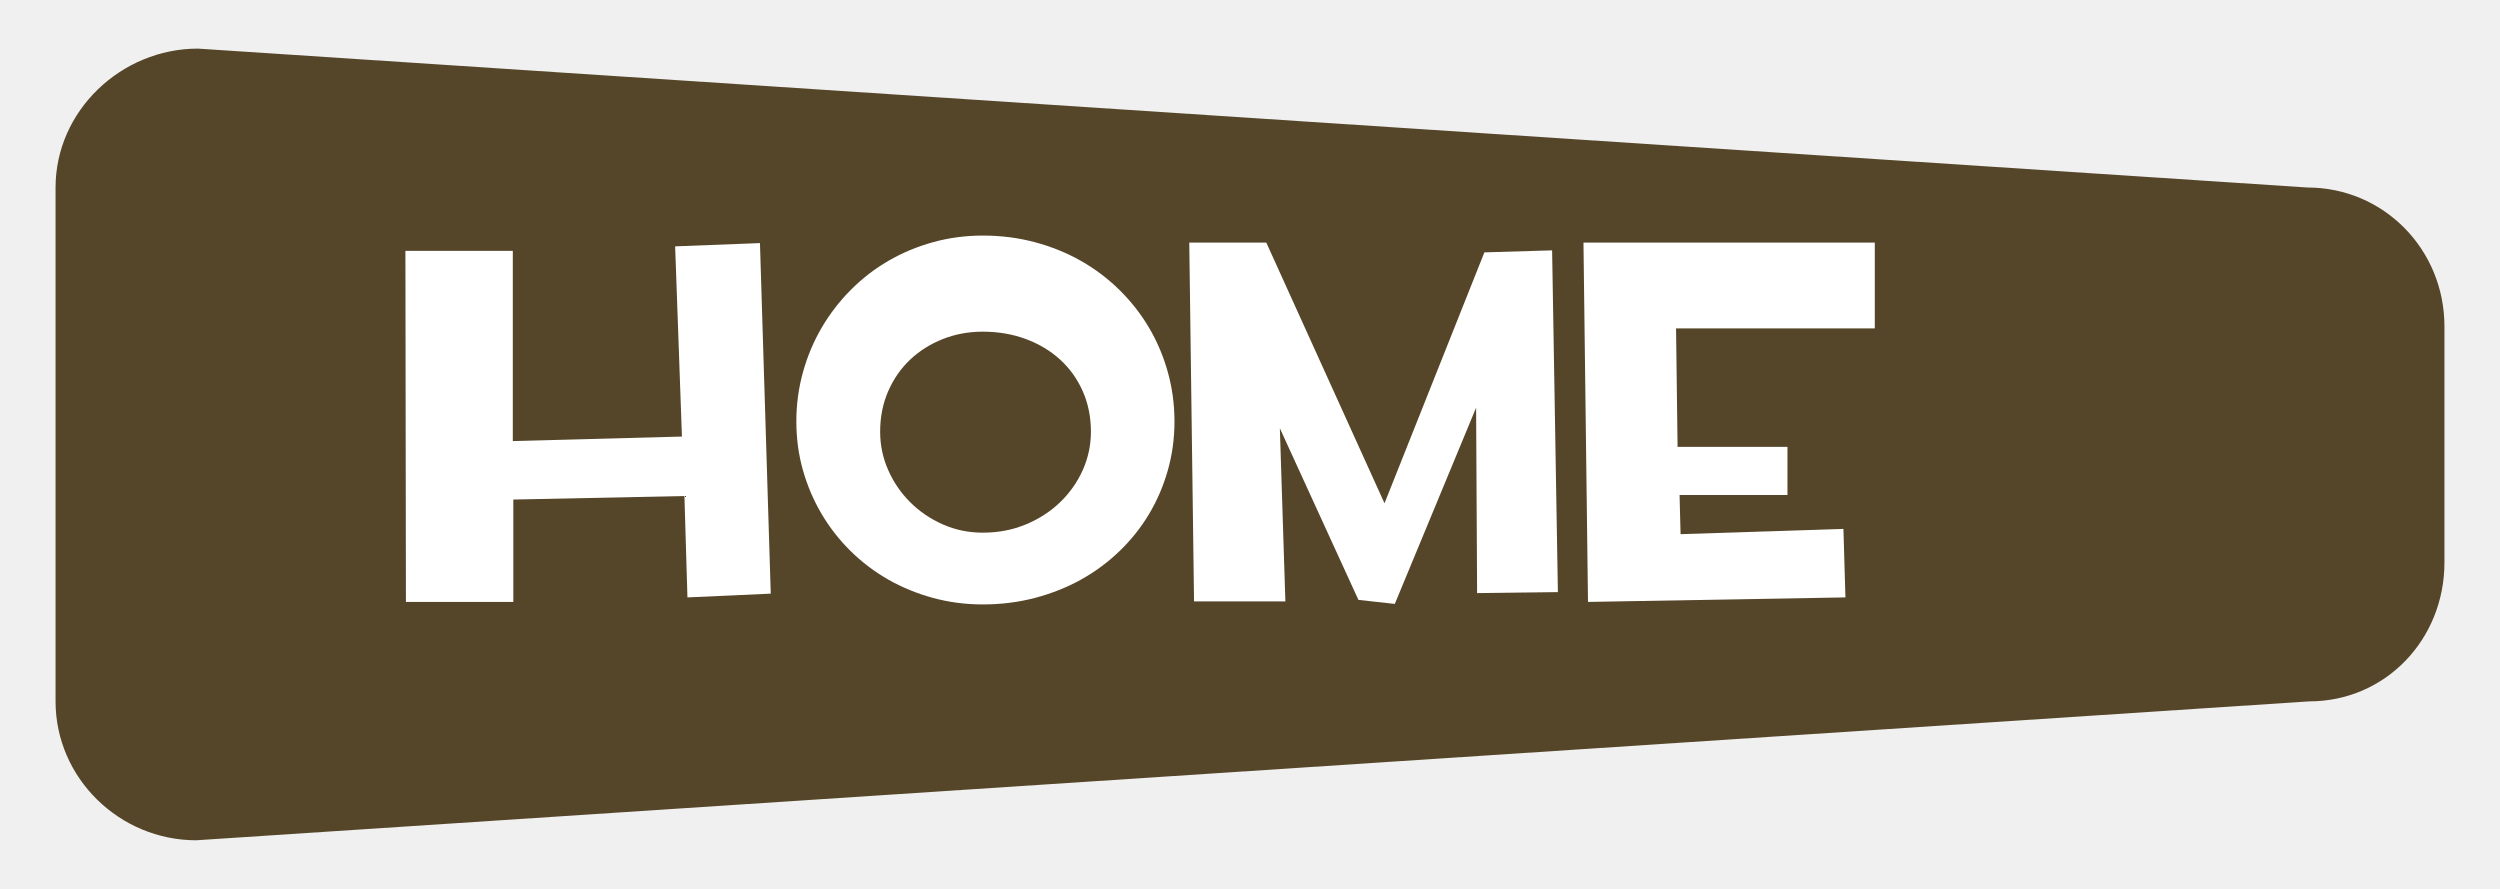
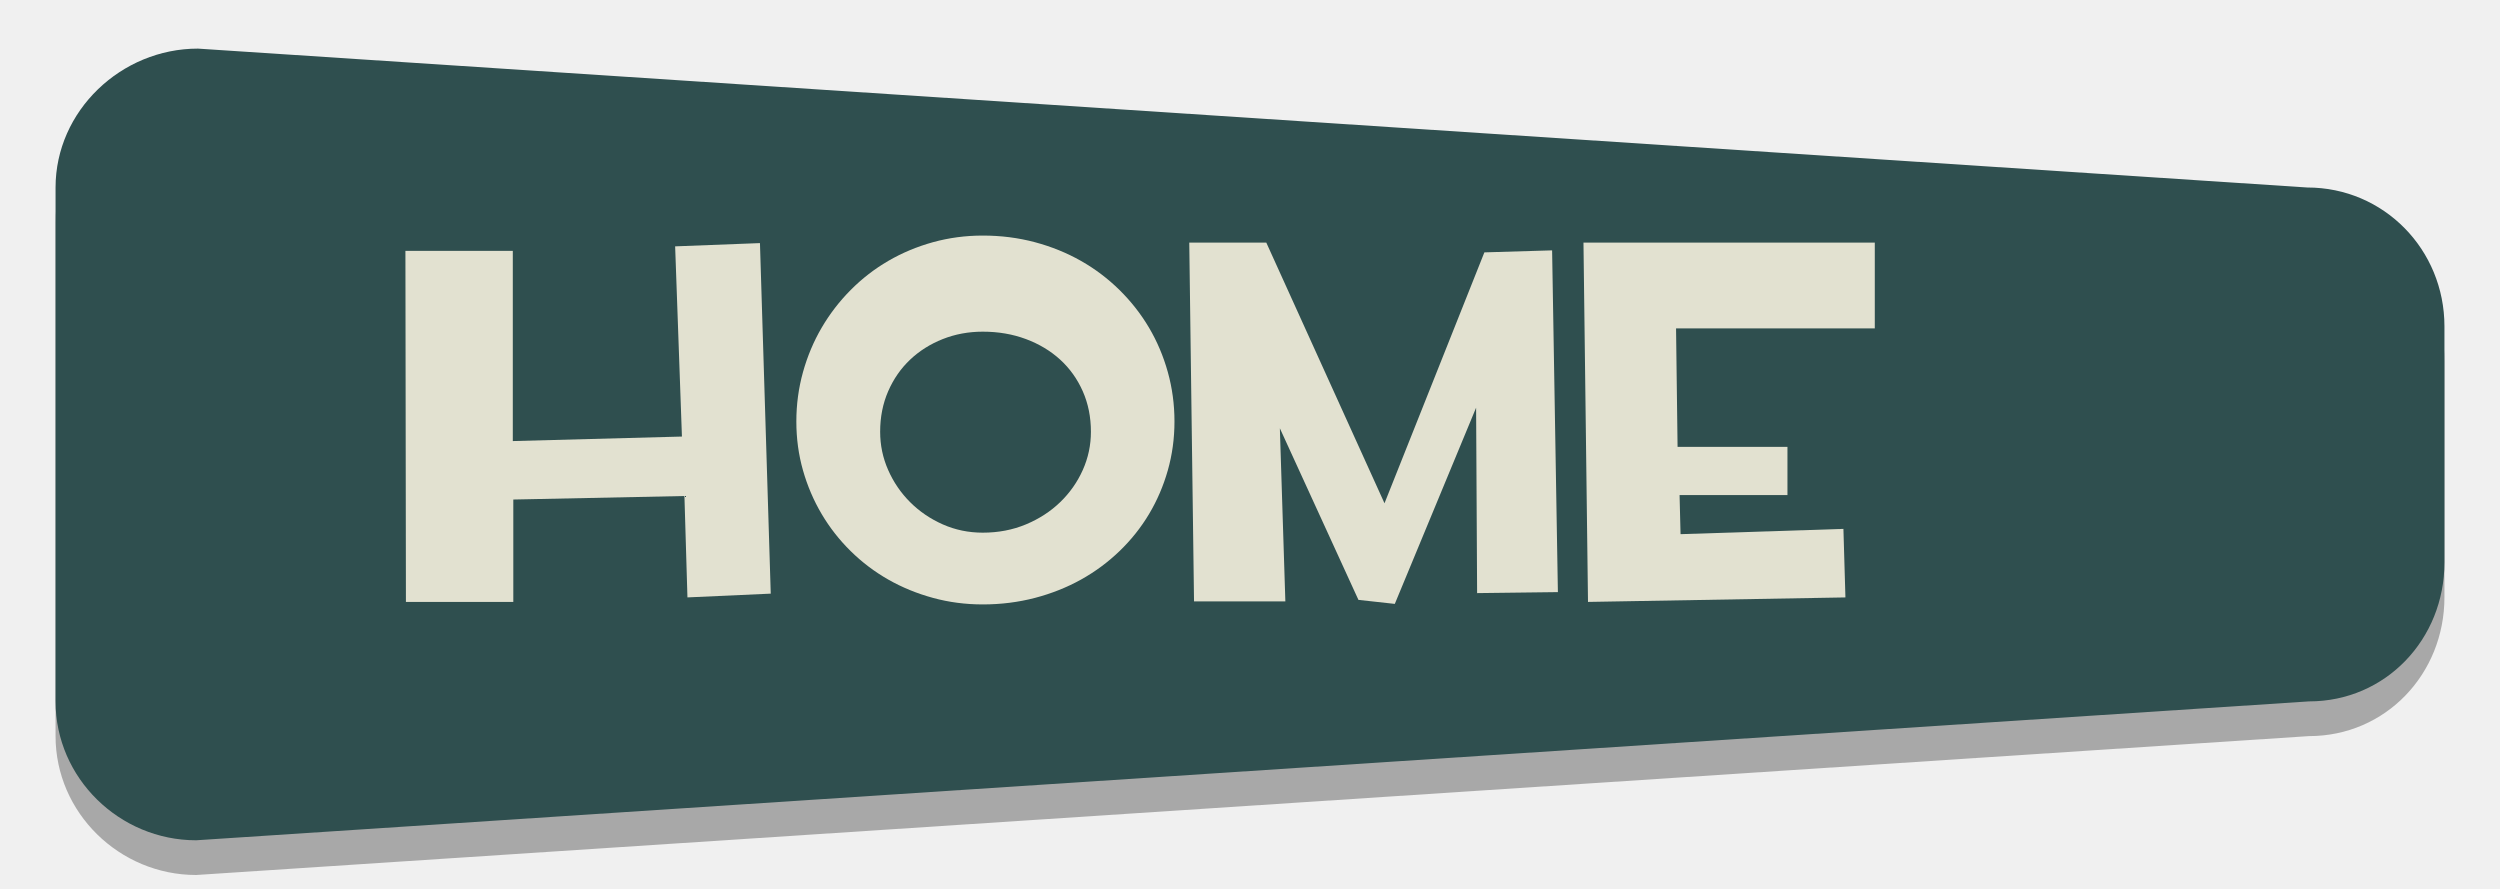
<svg xmlns="http://www.w3.org/2000/svg" version="1.1" id="Capa_1" x="0px" y="0px" width="180px" height="64px" viewBox="0 0 180 64" enable-background="new 0 0 180 64" xml:space="preserve">
-   <path fill="#564629" d="M176,40.5c0,5.522-4.228,10-9.75,10l-152.125,10C8.602,60.5,4,56.022,4,50.5v-37c0-5.523,4.727-10,10.25-10  l151.875,10c5.522,0,9.875,4.477,9.875,10V40.5z" />
+   <path opacity="0.3" d="M176,43c0,5.521-4.229,10-9.75,10L14.125,63C8.602,63,4,58.521,4,53V16C4,10.477,8.727,6,14.25,6l151.875,10  c5.521,0,9.875,4.477,9.875,10V43z" />
+   <path fill="#2F4F4F" d="M176,40.5c0,5.521-4.229,10-9.75,10l-152.125,10C8.602,60.5,4,56.021,4,50.5v-37c0-5.523,4.727-10,10.25-10  l151.875,10c5.521,0,9.875,4.477,9.875,10V40.5z" />
  <g id="Capa_2" display="none">
    <rect x="23.189" y="20.245" display="inline" fill="none" width="131.935" height="35.755" />
-     <text transform="matrix(1 0 0 1 23.189 40.6602)" display="inline">
-       <tspan x="0" y="0" fill="#FFFFFF" font-family="'TF2Build'" font-size="29">Con</tspan>
-       <tspan x="60.761" y="0" fill="#FFFFFF" font-family="'TF2Build'" font-size="29">-</tspan>
-     </text>
+     <text transform="matrix(1 0 0 1 23.189 40.6602)" display="inline" fill="#FFFFFF" font-family="'TF2Build'" font-size="29">Con</text>
+     <text transform="matrix(1 0 0 1 83.9502 40.6602)" display="inline" fill="#FFFFFF" font-family="'TF2Build'" font-size="29">-</text>
  </g>
  <g display="none">
-     <path display="inline" fill="#FFFFFF" d="M43.317,36.237l7.19-18.066l4.878-0.145l0.416,24.606l-5.817,0.072l-0.072-13.351   l-5.854,14.128l-2.62-0.289l-5.655-12.357l0.397,12.466h-6.576l-0.343-25.835h5.546L43.317,36.237z" />
-     <path display="inline" fill="#FFFFFF" d="M74.445,35.967h-8.04l-2.475,7.371l-6.287-1.734l9.467-24.173l5.221,0.343l9.81,23.451   l-4.896,1.788L74.445,35.967z M73.036,32.823l-3.144-7.353l-2.439,7.353H73.036z" />
-     <path display="inline" fill="#FFFFFF" d="M103.479,24.585c0,0.53-0.01,1.042-0.027,1.536c-0.018,0.494-0.082,0.97-0.189,1.427   c-0.109,0.458-0.283,0.91-0.523,1.355c-0.242,0.446-0.586,0.892-1.031,1.337c-0.409,0.482-0.909,0.885-1.499,1.21   c-0.591,0.325-1.22,0.593-1.888,0.804c-0.668,0.211-1.364,0.374-2.087,0.488c-0.723,0.114-1.419,0.198-2.087,0.253   c-0.668,0.054-1.298,0.084-1.888,0.09c-0.591,0.007-1.091,0.009-1.5,0.009v9.883l-6.739,0.361l-0.705-25.835l7.064-0.361   c0.445,0,0.933,0.003,1.464,0.009c0.529,0.006,1.104,0.034,1.725,0.082c0.621,0.048,1.285,0.124,1.996,0.226   c0.711,0.102,1.464,0.244,2.259,0.424s1.536,0.482,2.222,0.903c0.688,0.422,1.285,0.93,1.799,1.527   c0.512,0.596,0.912,1.258,1.201,1.987C103.334,23.028,103.479,23.79,103.479,24.585z M90.524,29.427   c0.145,0,0.424,0.012,0.841,0.036c0.414,0.024,0.887,0.03,1.418,0.018c0.529-0.012,1.084-0.066,1.662-0.163   c0.578-0.096,1.099-0.271,1.563-0.524c0.463-0.253,0.834-0.605,1.111-1.057c0.276-0.451,0.385-1.039,0.324-1.761   c-0.061-0.698-0.262-1.274-0.605-1.725c-0.342-0.452-0.815-0.798-1.418-1.039c-0.602-0.241-1.328-0.391-2.176-0.452   c-0.85-0.06-1.805-0.048-2.864,0.036L90.524,29.427z" />
-     <path display="inline" fill="#FFFFFF" d="M108.645,36.003c1.434,1.253,2.68,2.06,3.74,2.421c1.059,0.361,1.945,0.259,2.654-0.307   c0.289-0.289,0.369-0.615,0.236-0.977s-0.398-0.74-0.795-1.138c-0.398-0.397-0.889-0.804-1.473-1.22   c-0.584-0.415-1.174-0.824-1.771-1.229c-0.596-0.403-1.158-0.792-1.689-1.165c-0.529-0.373-0.945-0.71-1.246-1.012   c-0.061-0.048-0.205-0.168-0.434-0.361c-0.229-0.192-0.49-0.452-0.785-0.777s-0.6-0.71-0.912-1.156   c-0.314-0.445-0.578-0.949-0.795-1.508c-0.217-0.561-0.361-1.175-0.434-1.843c-0.072-0.669-0.025-1.388,0.145-2.159   c0.277-0.976,0.736-1.854,1.381-2.638c0.645-0.783,1.422-1.448,2.332-1.996c0.908-0.548,1.926-0.973,3.053-1.274   c1.125-0.301,2.303-0.452,3.531-0.452c1.049,0,2.023,0.048,2.928,0.145c0.902,0.097,1.754,0.256,2.557,0.479   c0.801,0.223,1.568,0.515,2.303,0.876s1.451,0.813,2.15,1.355l-3.541,6.034c-0.531-0.542-1.137-1.023-1.816-1.445   c-0.68-0.421-1.379-0.762-2.096-1.021c-0.717-0.259-1.422-0.418-2.113-0.479c-0.693-0.06-1.318-0.003-1.879,0.171   c-0.561,0.175-1.023,0.488-1.391,0.939c-0.369,0.452-0.576,1.063-0.625,1.834c0,0.663,0.139,1.25,0.416,1.762   c0.277,0.512,0.639,0.984,1.084,1.418s0.951,0.843,1.518,1.229c0.566,0.386,1.141,0.777,1.727,1.174   c0.584,0.397,1.146,0.822,1.688,1.274c0.543,0.451,1.016,0.961,1.42,1.526c0.402,0.566,0.709,1.204,0.92,1.915   s0.275,1.529,0.189,2.457c-0.084,0.892-0.336,1.647-0.758,2.268s-0.945,1.117-1.572,1.49c-0.625,0.373-1.328,0.633-2.104,0.777   c-0.777,0.145-1.57,0.187-2.377,0.126c-0.494-0.036-0.98-0.103-1.463-0.198c-0.482-0.097-0.951-0.217-1.41-0.361   c-0.457-0.145-0.896-0.302-1.318-0.471c-0.422-0.168-0.813-0.337-1.174-0.506c-0.855-0.396-1.668-0.849-2.439-1.354   c0.459-0.855,0.867-1.62,1.229-2.294c0.156-0.289,0.307-0.572,0.451-0.85s0.275-0.523,0.389-0.74   c0.115-0.217,0.205-0.392,0.271-0.524S108.645,36.015,108.645,36.003z" />
+     <path display="inline" fill="#FFFFFF" d="M43.317,36.236l7.19-18.065l4.878-0.145l0.416,24.606l-5.817,0.072l-0.072-13.351   L44.058,43.48l-2.62-0.289l-5.655-12.356l0.397,12.466h-6.576l-0.343-25.835h5.546L43.317,36.236z" />
+     <path display="inline" fill="#FFFFFF" d="M74.445,35.967h-8.04l-2.475,7.371l-6.287-1.734l9.467-24.172l5.221,0.343l9.81,23.451   l-4.896,1.789L74.445,35.967z M73.036,32.823l-3.144-7.354l-2.439,7.354H73.036z" />
+     <path display="inline" fill="#FFFFFF" d="M103.479,24.585c0,0.53-0.01,1.042-0.026,1.536c-0.019,0.494-0.082,0.97-0.188,1.427   c-0.109,0.458-0.283,0.91-0.523,1.355c-0.242,0.446-0.586,0.892-1.031,1.337c-0.409,0.482-0.909,0.885-1.499,1.21   c-0.591,0.325-1.22,0.593-1.888,0.804s-1.364,0.374-2.088,0.488c-0.723,0.113-1.418,0.197-2.086,0.253   c-0.668,0.054-1.299,0.084-1.889,0.09c-0.591,0.007-1.091,0.009-1.5,0.009v9.883l-6.739,0.361l-0.705-25.835l7.064-0.361   c0.445,0,0.933,0.003,1.464,0.009c0.529,0.006,1.104,0.034,1.725,0.082c0.621,0.048,1.285,0.124,1.996,0.226   s1.465,0.244,2.26,0.424c0.795,0.18,1.535,0.482,2.222,0.903c0.688,0.422,1.285,0.93,1.8,1.527c0.512,0.596,0.911,1.258,1.2,1.987   C103.334,23.028,103.479,23.79,103.479,24.585z M90.523,29.427c0.146,0,0.425,0.012,0.842,0.036   c0.414,0.024,0.887,0.03,1.418,0.018c0.529-0.012,1.084-0.066,1.662-0.163c0.578-0.096,1.099-0.271,1.563-0.524   c0.463-0.253,0.834-0.605,1.111-1.057c0.275-0.451,0.385-1.039,0.324-1.761c-0.062-0.698-0.262-1.274-0.605-1.725   c-0.342-0.452-0.814-0.798-1.418-1.039c-0.602-0.241-1.328-0.391-2.176-0.452c-0.85-0.06-1.805-0.048-2.864,0.036L90.523,29.427z" />
+     <path display="inline" fill="#FFFFFF" d="M108.645,36.003c1.435,1.253,2.681,2.06,3.74,2.421c1.059,0.361,1.945,0.26,2.654-0.307   c0.289-0.289,0.369-0.615,0.236-0.977c-0.133-0.363-0.398-0.74-0.795-1.139c-0.398-0.396-0.89-0.804-1.474-1.22   c-0.584-0.415-1.174-0.824-1.771-1.229c-0.596-0.402-1.158-0.792-1.689-1.165c-0.529-0.373-0.945-0.71-1.246-1.012   c-0.061-0.048-0.205-0.168-0.434-0.361c-0.229-0.192-0.49-0.452-0.785-0.777c-0.295-0.325-0.6-0.71-0.912-1.156   c-0.314-0.445-0.578-0.949-0.795-1.508c-0.217-0.561-0.361-1.175-0.434-1.843c-0.072-0.669-0.025-1.388,0.145-2.159   c0.277-0.976,0.736-1.854,1.381-2.638c0.645-0.783,1.422-1.448,2.332-1.996c0.908-0.548,1.926-0.973,3.053-1.274   c1.125-0.301,2.303-0.452,3.531-0.452c1.049,0,2.023,0.048,2.928,0.145c0.902,0.097,1.754,0.256,2.558,0.479   c0.801,0.223,1.567,0.515,2.303,0.876c0.735,0.361,1.451,0.813,2.149,1.355l-3.541,6.034c-0.53-0.542-1.137-1.023-1.815-1.445   c-0.68-0.421-1.379-0.762-2.096-1.021c-0.718-0.259-1.423-0.418-2.113-0.479c-0.692-0.06-1.317-0.003-1.879,0.171   c-0.562,0.175-1.022,0.488-1.392,0.939c-0.368,0.452-0.575,1.063-0.625,1.834c0,0.663,0.14,1.25,0.416,1.762   c0.277,0.512,0.64,0.984,1.084,1.418c0.445,0.434,0.951,0.843,1.519,1.229c0.565,0.386,1.142,0.777,1.728,1.174   c0.584,0.397,1.146,0.822,1.688,1.274c0.543,0.451,1.016,0.961,1.42,1.525c0.402,0.566,0.709,1.205,0.92,1.916   s0.275,1.528,0.189,2.457c-0.084,0.892-0.336,1.646-0.758,2.268s-0.945,1.117-1.572,1.49c-0.625,0.373-1.328,0.633-2.104,0.777   c-0.777,0.145-1.57,0.187-2.378,0.125c-0.493-0.035-0.979-0.103-1.463-0.197c-0.481-0.098-0.95-0.217-1.409-0.361   c-0.457-0.145-0.896-0.302-1.318-0.471c-0.422-0.168-0.813-0.338-1.174-0.506c-0.855-0.396-1.668-0.85-2.439-1.354   c0.459-0.854,0.867-1.62,1.229-2.294c0.156-0.289,0.308-0.572,0.451-0.85c0.145-0.278,0.275-0.523,0.389-0.74   c0.115-0.217,0.205-0.393,0.271-0.524S108.645,36.016,108.645,36.003z" />
  </g>
  <g display="none">
-     <path display="inline" fill="#FFFFFF" d="M45.991,35.967h-8.04l-2.475,7.371l-6.287-1.734l9.467-24.173l5.221,0.343l9.81,23.451   l-4.896,1.788L45.991,35.967z M44.582,32.823l-3.144-7.353l-2.439,7.353H44.582z" />
-     <path display="inline" fill="#FFFFFF" d="M74.698,24.314c0.108,0.53,0.138,1.114,0.09,1.752c-0.048,0.639-0.181,1.271-0.397,1.897   c-0.217,0.626-0.518,1.223-0.903,1.789c-0.386,0.566-0.855,1.036-1.409,1.409c-0.301,0.205-0.593,0.376-0.876,0.515   c-0.283,0.139-0.569,0.259-0.858,0.361c-0.289,0.103-0.59,0.196-0.903,0.28c-0.313,0.084-0.645,0.169-0.994,0.253   c0.891,0.518,1.608,1.061,2.15,1.626c0.542,0.566,0.921,1.259,1.138,2.078c0.108,0.36,0.163,0.752,0.163,1.174   s-0.048,0.847-0.145,1.273c-0.097,0.428-0.247,0.844-0.452,1.247c-0.205,0.403-0.464,0.762-0.777,1.074   c-0.53,0.53-1.171,0.946-1.924,1.247c-0.752,0.301-1.533,0.527-2.339,0.678c-0.807,0.15-1.59,0.247-2.349,0.289   s-1.403,0.069-1.933,0.081h-6.703l-0.705-25.708l7.064-0.379c0.434,0,0.9,0.003,1.4,0.009c0.5,0.006,1.042,0.034,1.626,0.082   c0.584,0.048,1.213,0.126,1.888,0.235c0.674,0.108,1.403,0.259,2.186,0.452c0.771,0.193,1.5,0.488,2.186,0.885   s1.294,0.874,1.825,1.427c0.53,0.554,0.963,1.168,1.301,1.843C74.385,22.857,74.602,23.567,74.698,24.314z M61.564,29.915   c0.132,0,0.397,0.018,0.795,0.054s0.852,0.045,1.364,0.027c0.512-0.019,1.045-0.079,1.599-0.181   c0.554-0.103,1.057-0.283,1.508-0.542c0.452-0.259,0.81-0.611,1.075-1.057c0.265-0.445,0.373-1.03,0.325-1.752   c-0.061-0.662-0.265-1.198-0.614-1.608c-0.35-0.409-0.822-0.716-1.418-0.921c-0.597-0.205-1.295-0.325-2.096-0.361   c-0.801-0.036-1.684-0.012-2.647,0.072L61.564,29.915z M61.907,39.525c0.181,0.013,0.442,0.027,0.786,0.046   c0.343,0.018,0.716,0.015,1.12-0.009c0.403-0.024,0.813-0.072,1.229-0.145c0.415-0.072,0.783-0.199,1.102-0.38   c0.319-0.181,0.572-0.418,0.759-0.714c0.187-0.295,0.256-0.671,0.208-1.129c-0.072-0.65-0.298-1.136-0.678-1.454   c-0.379-0.319-0.831-0.536-1.354-0.65c-0.524-0.114-1.075-0.157-1.653-0.127s-1.102,0.069-1.572,0.118L61.907,39.525z" />
-     <path display="inline" fill="#FFFFFF" d="M89.061,16.961c1.313,0,2.566,0.16,3.757,0.479c1.193,0.319,2.298,0.768,3.315,1.346   c1.019,0.578,1.942,1.277,2.773,2.096c0.831,0.819,1.538,1.723,2.123,2.71c0.583,0.988,1.034,2.054,1.354,3.198   c0.318,1.145,0.479,2.331,0.479,3.559c0,1.217-0.16,2.388-0.479,3.514c-0.32,1.126-0.771,2.177-1.354,3.152   c-0.585,0.976-1.292,1.864-2.123,2.665s-1.755,1.484-2.773,2.051c-1.018,0.565-2.122,1.005-3.315,1.318   c-1.191,0.313-2.445,0.47-3.757,0.47c-1.241,0-2.436-0.156-3.586-0.47c-1.15-0.313-2.222-0.753-3.216-1.318   c-0.993-0.566-1.896-1.25-2.71-2.051c-0.813-0.801-1.508-1.689-2.086-2.665s-1.027-2.023-1.346-3.144   c-0.319-1.12-0.479-2.294-0.479-3.523s0.16-2.415,0.479-3.559c0.319-1.144,0.768-2.21,1.346-3.198   c0.578-0.987,1.274-1.891,2.086-2.71c0.813-0.819,1.717-1.518,2.71-2.096c0.994-0.578,2.066-1.027,3.216-1.346   C86.625,17.121,87.82,16.961,89.061,16.961z M89.061,38.352c1.12,0,2.156-0.199,3.107-0.596c0.951-0.398,1.773-0.931,2.467-1.6   c0.692-0.668,1.234-1.439,1.626-2.313s0.587-1.791,0.587-2.755c0-1.06-0.195-2.032-0.587-2.918   c-0.392-0.885-0.934-1.644-1.626-2.276c-0.693-0.632-1.516-1.126-2.467-1.481c-0.951-0.355-1.987-0.533-3.107-0.533   c-1.024,0-1.984,0.178-2.881,0.533c-0.897,0.355-1.681,0.85-2.349,1.481c-0.669,0.633-1.196,1.392-1.581,2.276   c-0.386,0.886-0.578,1.858-0.578,2.918c0,0.964,0.192,1.882,0.578,2.755c0.385,0.873,0.912,1.645,1.581,2.313   c0.668,0.669,1.451,1.201,2.349,1.6C87.077,38.152,88.037,38.352,89.061,38.352z" />
-     <path display="inline" fill="#FFFFFF" d="M103.857,17.431h7.986c0,2.734-0.016,5.173-0.045,7.317   c-0.031,2.144-0.016,4.032,0.045,5.664c0.061,1.632,0.191,3.015,0.396,4.146s0.539,2.051,1.004,2.755   c0.463,0.705,1.084,1.205,1.859,1.5c0.777,0.295,1.773,0.412,2.99,0.352c1.217-0.06,2.205-0.331,2.963-0.813   c0.76-0.481,1.346-1.153,1.762-2.015c0.416-0.86,0.695-1.903,0.84-3.125c0.145-1.223,0.223-2.604,0.234-4.146   c0.014-1.542-0.012-3.231-0.072-5.067c-0.059-1.837-0.09-3.803-0.09-5.899c0.59,0,1.102,0.003,1.535,0.009   c0.434,0.006,0.904,0.009,1.41,0.009s0.975,0,1.408,0s0.939-0.006,1.518-0.018c0,1.915-0.002,3.598-0.008,5.049   c-0.006,1.452-0.018,2.726-0.037,3.821c-0.018,1.096-0.039,2.051-0.063,2.863c-0.023,0.813-0.061,1.548-0.109,2.204   c-0.047,0.657-0.107,1.259-0.18,1.807c-0.072,0.549-0.156,1.111-0.254,1.689c-0.191,1.12-0.604,2.165-1.236,3.135   s-1.439,1.815-2.422,2.538c-0.98,0.723-2.109,1.289-3.387,1.698s-2.656,0.614-4.137,0.614c-1.445,0-2.744-0.117-3.895-0.353   c-1.15-0.234-2.174-0.545-3.07-0.93c-0.898-0.386-1.678-0.832-2.34-1.338s-1.229-1.026-1.699-1.563   c-0.469-0.535-0.857-1.071-1.164-1.607s-0.545-1.033-0.715-1.491c-0.119-0.349-0.229-0.749-0.324-1.201   c-0.096-0.451-0.182-1.005-0.254-1.662c-0.072-0.656-0.137-1.442-0.197-2.357c-0.061-0.915-0.109-2.011-0.145-3.288   c-0.037-1.276-0.064-2.761-0.082-4.453C103.867,21.583,103.857,19.635,103.857,17.431z" />
+     <path display="inline" fill="#FFFFFF" d="M45.991,35.967h-8.04l-2.475,7.371l-6.287-1.734l9.467-24.172l5.221,0.343l9.81,23.451   l-4.896,1.789L45.991,35.967z M44.582,32.823l-3.144-7.354l-2.439,7.354H44.582z" />
+     <path display="inline" fill="#FFFFFF" d="M74.698,24.314c0.108,0.53,0.138,1.114,0.09,1.752c-0.048,0.639-0.181,1.271-0.397,1.897   c-0.217,0.626-0.518,1.223-0.903,1.789c-0.386,0.566-0.855,1.036-1.409,1.409c-0.301,0.205-0.593,0.376-0.876,0.515   c-0.283,0.139-0.569,0.259-0.858,0.361c-0.289,0.103-0.59,0.196-0.903,0.28s-0.645,0.169-0.994,0.253   c0.891,0.518,1.608,1.061,2.15,1.625c0.542,0.566,0.921,1.26,1.138,2.078c0.108,0.36,0.163,0.752,0.163,1.175   c0,0.422-0.048,0.847-0.145,1.272c-0.097,0.428-0.247,0.844-0.452,1.247c-0.205,0.403-0.464,0.763-0.777,1.074   c-0.53,0.53-1.171,0.946-1.924,1.247c-0.752,0.301-1.533,0.527-2.339,0.678c-0.807,0.15-1.59,0.247-2.349,0.289   c-0.759,0.042-1.403,0.069-1.933,0.081h-6.703l-0.705-25.708l7.064-0.379c0.434,0,0.9,0.003,1.4,0.009   c0.5,0.006,1.042,0.034,1.626,0.082c0.584,0.048,1.213,0.126,1.888,0.235c0.674,0.108,1.403,0.259,2.186,0.452   c0.771,0.193,1.5,0.488,2.186,0.885s1.294,0.874,1.825,1.427c0.53,0.554,0.963,1.168,1.301,1.843   C74.385,22.857,74.602,23.567,74.698,24.314z M61.564,29.915c0.132,0,0.397,0.018,0.795,0.054c0.398,0.036,0.852,0.045,1.364,0.027   c0.512-0.019,1.045-0.079,1.599-0.181c0.554-0.103,1.057-0.283,1.508-0.542c0.452-0.259,0.81-0.611,1.075-1.057   c0.265-0.445,0.373-1.03,0.325-1.752c-0.061-0.662-0.265-1.198-0.614-1.608c-0.35-0.409-0.822-0.716-1.418-0.921   c-0.597-0.205-1.295-0.325-2.096-0.361c-0.801-0.036-1.684-0.012-2.647,0.072L61.564,29.915z M61.907,39.525   c0.181,0.013,0.442,0.026,0.786,0.045c0.343,0.019,0.716,0.016,1.12-0.008c0.403-0.024,0.813-0.072,1.229-0.146   c0.415-0.071,0.783-0.199,1.102-0.38c0.319-0.182,0.572-0.418,0.759-0.714s0.256-0.671,0.208-1.13   c-0.072-0.649-0.298-1.135-0.678-1.453c-0.379-0.319-0.831-0.536-1.354-0.65c-0.524-0.113-1.075-0.156-1.653-0.127   c-0.578,0.03-1.102,0.069-1.572,0.118L61.907,39.525z" />
+     <path display="inline" fill="#FFFFFF" d="M89.061,16.961c1.313,0,2.566,0.16,3.757,0.479c1.192,0.319,2.298,0.768,3.314,1.346   c1.02,0.578,1.942,1.277,2.773,2.096c0.83,0.819,1.537,1.723,2.123,2.71c0.582,0.988,1.033,2.054,1.354,3.198   c0.318,1.145,0.479,2.331,0.479,3.559c0,1.217-0.159,2.387-0.479,3.514c-0.32,1.126-0.771,2.177-1.354,3.152   c-0.586,0.976-1.293,1.863-2.123,2.664c-0.831,0.801-1.756,1.484-2.773,2.051c-1.018,0.565-2.122,1.006-3.314,1.318   c-1.191,0.313-2.445,0.471-3.757,0.471c-1.241,0-2.436-0.156-3.586-0.471c-1.15-0.313-2.222-0.753-3.216-1.318   c-0.993-0.565-1.896-1.25-2.71-2.051c-0.813-0.801-1.508-1.688-2.086-2.664c-0.578-0.977-1.027-2.023-1.346-3.145   c-0.319-1.12-0.479-2.294-0.479-3.523s0.16-2.415,0.479-3.559c0.319-1.144,0.768-2.21,1.346-3.198   c0.578-0.987,1.274-1.891,2.086-2.71c0.813-0.819,1.717-1.518,2.71-2.096c0.994-0.578,2.066-1.027,3.216-1.346   C86.625,17.121,87.82,16.961,89.061,16.961z M89.061,38.352c1.12,0,2.156-0.199,3.107-0.596c0.951-0.398,1.773-0.931,2.467-1.6   c0.692-0.668,1.234-1.439,1.627-2.313c0.391-0.874,0.586-1.791,0.586-2.755c0-1.06-0.195-2.032-0.586-2.918   c-0.393-0.885-0.935-1.644-1.627-2.276c-0.693-0.632-1.516-1.126-2.467-1.481s-1.987-0.533-3.107-0.533   c-1.024,0-1.984,0.178-2.881,0.533s-1.681,0.85-2.349,1.481c-0.669,0.633-1.196,1.392-1.581,2.276   c-0.386,0.886-0.578,1.858-0.578,2.918c0,0.964,0.192,1.882,0.578,2.755c0.385,0.873,0.912,1.646,1.581,2.313   c0.668,0.669,1.451,1.201,2.349,1.6C87.077,38.152,88.037,38.352,89.061,38.352z" />
+     <path display="inline" fill="#FFFFFF" d="M103.857,17.431h7.985c0,2.734-0.016,5.173-0.045,7.317   c-0.03,2.144-0.016,4.032,0.045,5.664c0.062,1.632,0.191,3.015,0.396,4.146c0.204,1.131,0.538,2.051,1.004,2.754   c0.463,0.705,1.084,1.205,1.858,1.5c0.777,0.295,1.773,0.412,2.99,0.353s2.205-0.331,2.963-0.813   c0.76-0.48,1.346-1.152,1.762-2.015c0.416-0.86,0.695-1.903,0.841-3.125c0.145-1.223,0.223-2.604,0.233-4.146   c0.014-1.542-0.012-3.231-0.072-5.067c-0.059-1.837-0.09-3.803-0.09-5.899c0.59,0,1.103,0.003,1.535,0.009   c0.435,0.006,0.904,0.009,1.41,0.009s0.975,0,1.408,0s0.939-0.006,1.518-0.018c0,1.915-0.002,3.598-0.008,5.049   c-0.006,1.452-0.018,2.726-0.037,3.821c-0.018,1.096-0.039,2.051-0.063,2.863c-0.023,0.813-0.061,1.548-0.109,2.204   c-0.047,0.656-0.107,1.259-0.18,1.807c-0.072,0.549-0.156,1.111-0.254,1.689c-0.191,1.119-0.604,2.165-1.236,3.135   c-0.632,0.971-1.439,1.814-2.422,2.538c-0.98,0.724-2.109,1.289-3.387,1.698c-1.278,0.408-2.656,0.613-4.137,0.613   c-1.445,0-2.744-0.117-3.896-0.353c-1.149-0.233-2.174-0.545-3.069-0.931c-0.898-0.385-1.679-0.832-2.341-1.338   s-1.229-1.025-1.698-1.563c-0.47-0.535-0.857-1.07-1.164-1.607c-0.308-0.535-0.545-1.033-0.715-1.49   c-0.119-0.35-0.229-0.75-0.324-1.201c-0.097-0.451-0.183-1.006-0.254-1.662c-0.072-0.656-0.138-1.442-0.197-2.357   c-0.062-0.915-0.109-2.011-0.146-3.288c-0.036-1.276-0.063-2.761-0.082-4.453C103.867,21.583,103.857,19.635,103.857,17.431z" />
    <path display="inline" fill="#FFFFFF" d="M145.049,22.995l0.326,20.09l-6.668,0.253l-0.361-20.126l-7.516,0.361l-0.18-5.474   l22.764-0.705l0.18,5.257L145.049,22.995z" />
  </g>
  <g>
-     <path fill="#FFFFFF" d="M54.717,17.503l0.777,25.239l-5.998,0.271l-0.217-7.299l-12.321,0.253v7.371h-7.732l-0.036-25.275h7.732   v13.694l12.177-0.325L48.61,17.738L54.717,17.503z" />
-     <path fill="#FFFFFF" d="M70.76,16.961c1.313,0,2.565,0.16,3.758,0.479c1.192,0.319,2.297,0.768,3.315,1.346   c1.018,0.578,1.942,1.277,2.773,2.096c0.831,0.819,1.539,1.723,2.123,2.71c0.584,0.988,1.036,2.054,1.354,3.198   c0.319,1.145,0.479,2.331,0.479,3.559c0,1.217-0.16,2.388-0.479,3.514c-0.319,1.126-0.771,2.177-1.354,3.152   c-0.584,0.976-1.292,1.864-2.123,2.665s-1.755,1.484-2.773,2.051c-1.018,0.565-2.123,1.005-3.315,1.318s-2.445,0.47-3.758,0.47   c-1.241,0-2.436-0.156-3.586-0.47c-1.15-0.313-2.222-0.753-3.216-1.318c-0.993-0.566-1.896-1.25-2.71-2.051   c-0.813-0.801-1.508-1.689-2.086-2.665s-1.027-2.023-1.346-3.144c-0.319-1.12-0.479-2.294-0.479-3.523s0.16-2.415,0.479-3.559   c0.319-1.144,0.768-2.21,1.346-3.198c0.578-0.987,1.274-1.891,2.086-2.71c0.813-0.819,1.717-1.518,2.71-2.096   c0.994-0.578,2.066-1.027,3.216-1.346C68.324,17.121,69.519,16.961,70.76,16.961z M70.76,38.352c1.12,0,2.156-0.199,3.107-0.596   c0.951-0.398,1.773-0.931,2.466-1.6c0.692-0.668,1.234-1.439,1.626-2.313c0.391-0.873,0.587-1.791,0.587-2.755   c0-1.06-0.196-2.032-0.587-2.918c-0.392-0.885-0.934-1.644-1.626-2.276c-0.693-0.632-1.515-1.126-2.466-1.481   c-0.952-0.355-1.987-0.533-3.107-0.533c-1.024,0-1.984,0.178-2.881,0.533c-0.897,0.355-1.681,0.85-2.349,1.481   c-0.669,0.633-1.196,1.392-1.581,2.276c-0.386,0.886-0.578,1.858-0.578,2.918c0,0.964,0.192,1.882,0.578,2.755   c0.385,0.873,0.912,1.645,1.581,2.313c0.668,0.669,1.451,1.201,2.349,1.6C68.775,38.152,69.736,38.352,70.76,38.352z" />
-     <path fill="#FFFFFF" d="M99.684,36.237l7.191-18.066l4.877-0.145l0.416,24.606l-5.816,0.072l-0.072-13.351l-5.854,14.128   l-2.62-0.289L92.15,30.836l0.397,12.466h-6.576l-0.343-25.835h5.546L99.684,36.237z" />
-     <path fill="#FFFFFF" d="M120.676,23.646l0.109,8.527h7.912v3.469h-7.768l0.072,2.818l11.725-0.38l0.145,4.933l-18.535,0.325   l-0.326-25.871h20.975v6.179H120.676z" />
+     <path fill="#E2E1D0" d="M54.717,17.503l0.777,25.239l-5.998,0.271l-0.217-7.3l-12.321,0.253v7.371h-7.732L29.19,18.063h7.732   v13.694l12.177-0.325L48.61,17.738L54.717,17.503z" />
+     <path fill="#E2E1D0" d="M70.76,16.961c1.313,0,2.565,0.16,3.758,0.479c1.192,0.319,2.297,0.768,3.315,1.346   s1.942,1.277,2.773,2.096c0.831,0.819,1.539,1.723,2.123,2.71c0.584,0.988,1.036,2.054,1.354,3.198   c0.319,1.145,0.479,2.331,0.479,3.559c0,1.217-0.16,2.387-0.479,3.514c-0.319,1.126-0.771,2.177-1.354,3.152   c-0.584,0.976-1.292,1.863-2.123,2.664s-1.755,1.484-2.773,2.051c-1.018,0.565-2.123,1.006-3.315,1.318s-2.445,0.471-3.758,0.471   c-1.241,0-2.436-0.156-3.586-0.471c-1.15-0.313-2.222-0.753-3.216-1.318c-0.993-0.565-1.896-1.25-2.71-2.051   c-0.813-0.801-1.508-1.688-2.086-2.664c-0.578-0.977-1.027-2.023-1.346-3.145c-0.319-1.12-0.479-2.294-0.479-3.523   s0.16-2.415,0.479-3.559s0.768-2.21,1.346-3.198c0.578-0.987,1.274-1.891,2.086-2.71c0.813-0.819,1.717-1.518,2.71-2.096   c0.994-0.578,2.066-1.027,3.216-1.346C68.324,17.121,69.519,16.961,70.76,16.961z M70.76,38.352c1.12,0,2.156-0.199,3.107-0.596   c0.951-0.398,1.773-0.931,2.466-1.6c0.692-0.668,1.234-1.439,1.626-2.313c0.391-0.873,0.587-1.791,0.587-2.755   c0-1.06-0.196-2.032-0.587-2.918c-0.392-0.885-0.934-1.644-1.626-2.276c-0.693-0.632-1.515-1.126-2.466-1.481   c-0.952-0.355-1.987-0.533-3.107-0.533c-1.024,0-1.984,0.178-2.881,0.533s-1.681,0.85-2.349,1.481   c-0.669,0.633-1.196,1.392-1.581,2.276c-0.386,0.886-0.578,1.858-0.578,2.918c0,0.964,0.192,1.882,0.578,2.755   c0.385,0.873,0.912,1.646,1.581,2.313c0.668,0.669,1.451,1.201,2.349,1.6C68.775,38.152,69.736,38.352,70.76,38.352z" />
+     <path fill="#E2E1D0" d="M99.684,36.236l7.191-18.065l4.877-0.145l0.416,24.606l-5.816,0.072l-0.072-13.351l-5.854,14.127   l-2.619-0.289L92.15,30.836l0.396,12.466h-6.576l-0.343-25.835h5.546L99.684,36.236z" />
+     <path fill="#E2E1D0" d="M120.676,23.646l0.109,8.527h7.912v3.47h-7.768l0.071,2.817l11.726-0.38l0.145,4.934l-18.535,0.324   l-0.326-25.871h20.975v6.179H120.676z" />
  </g>
</svg>
